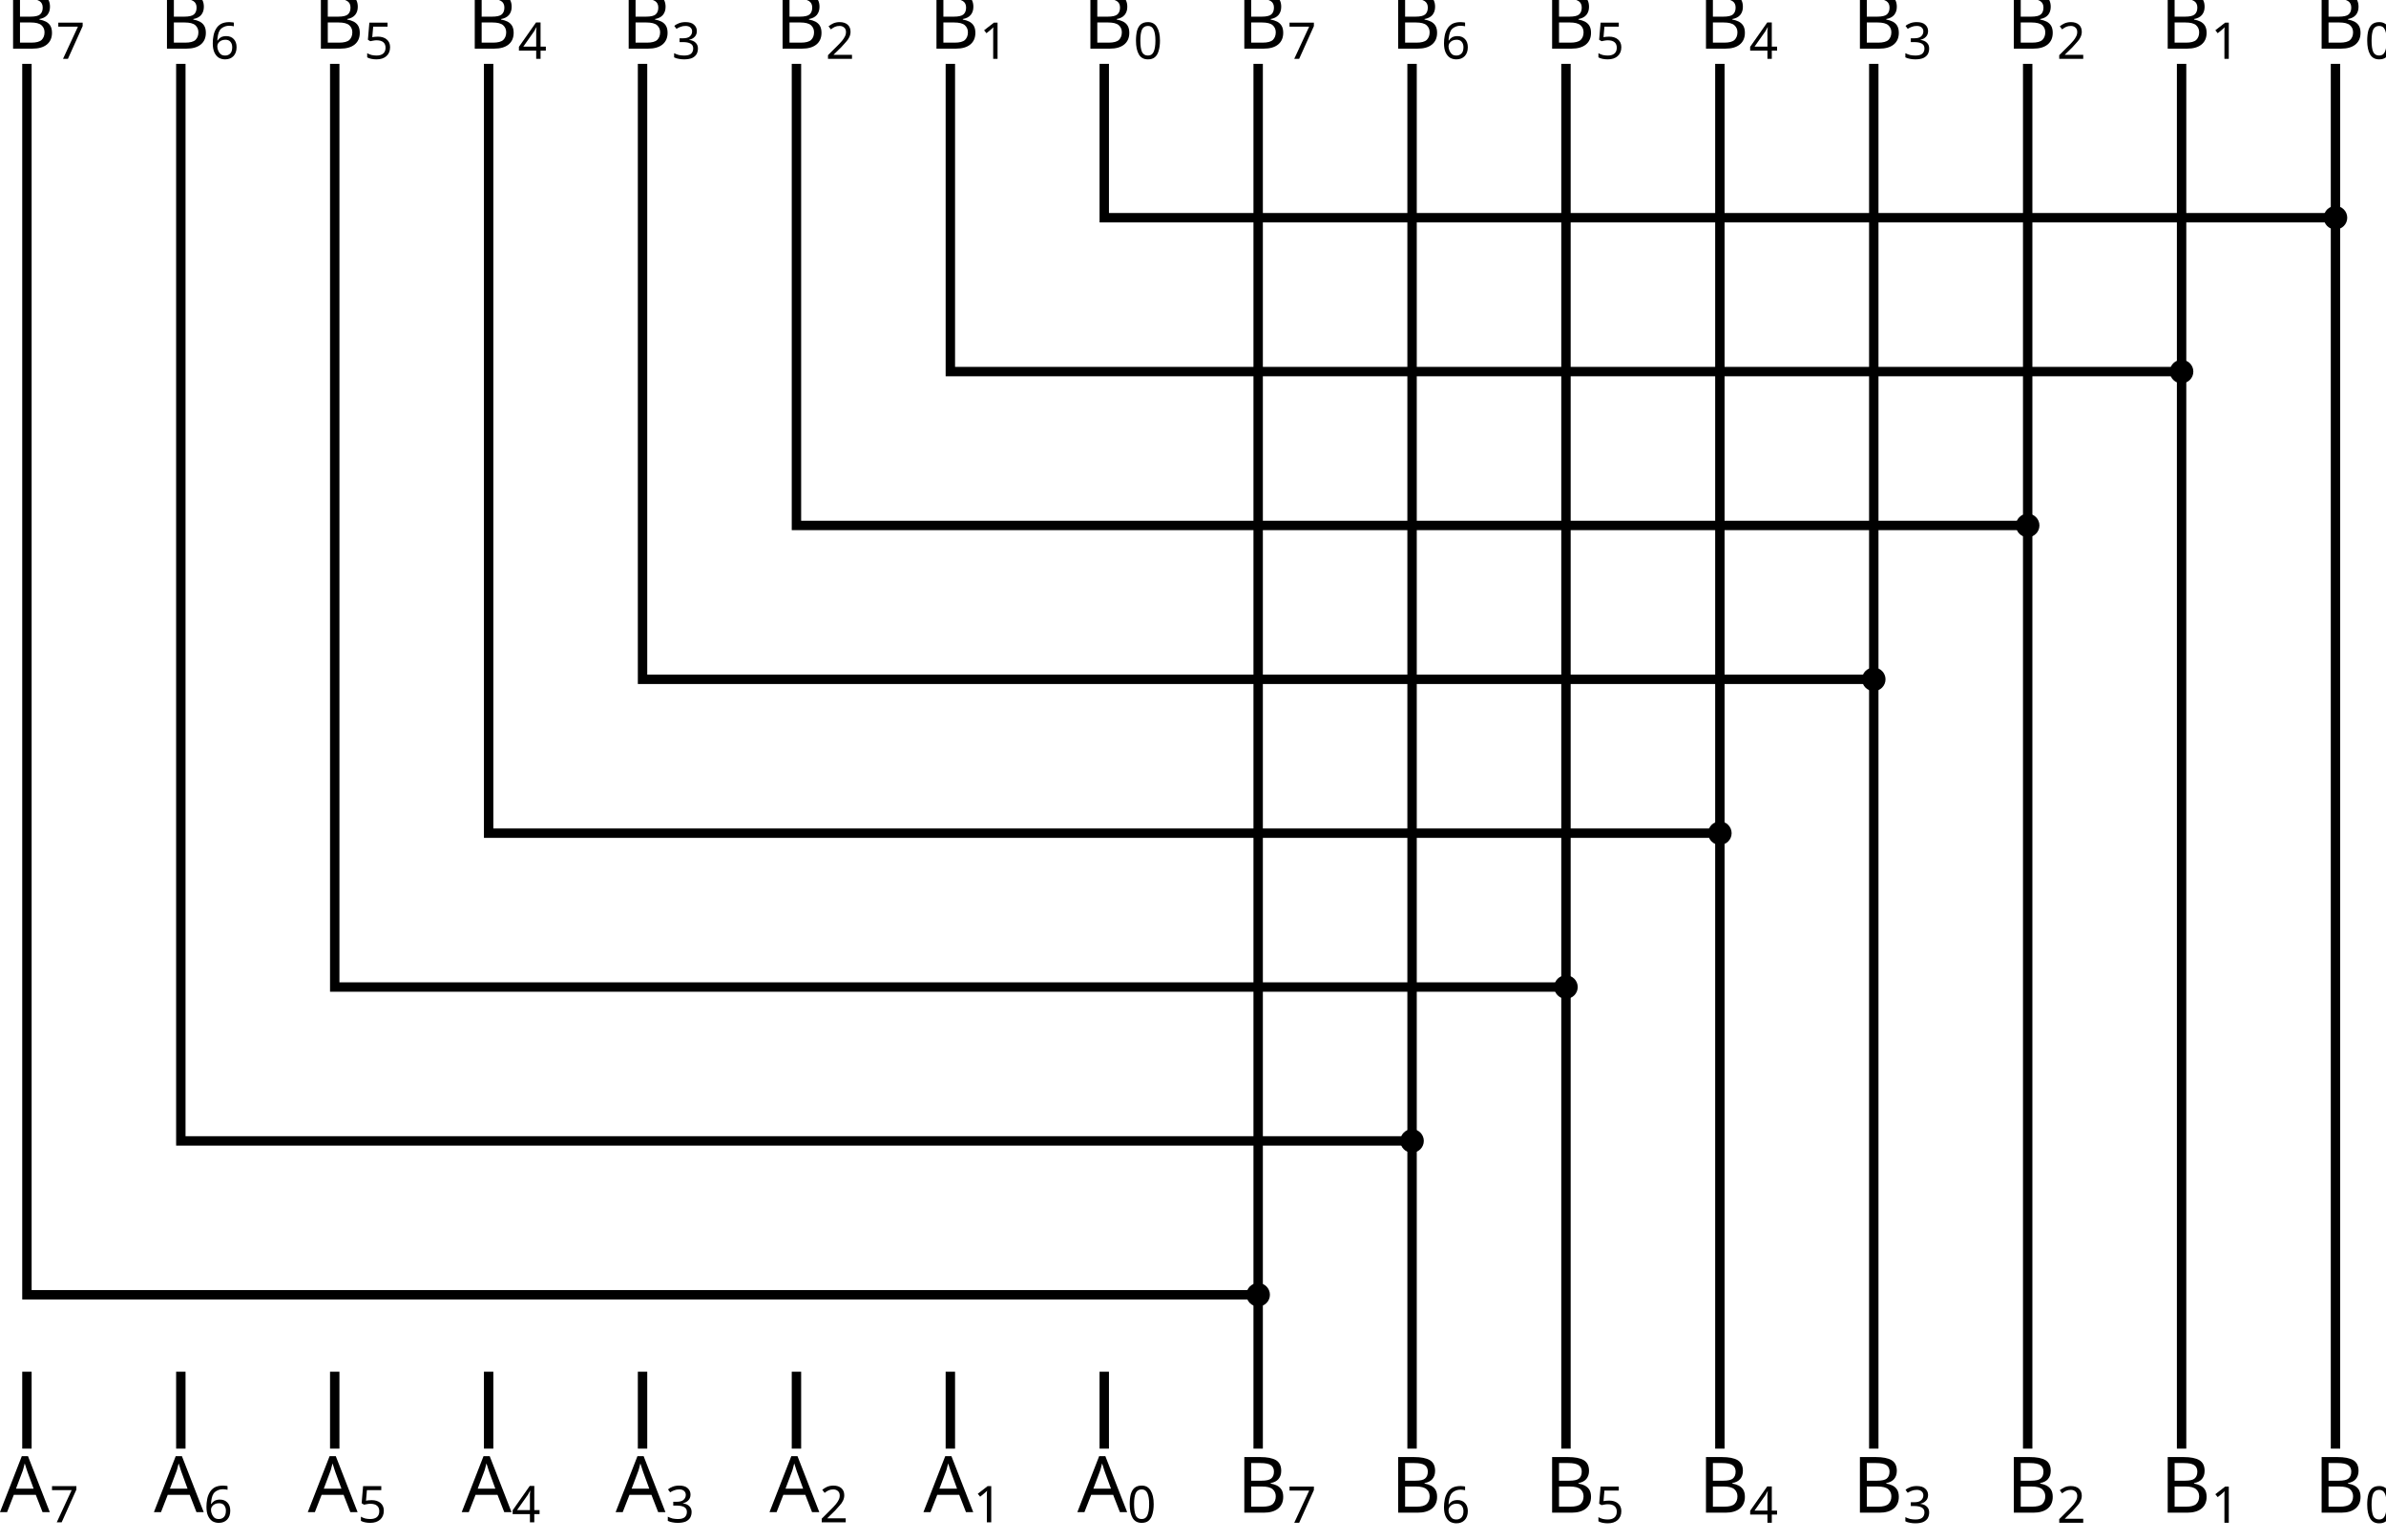
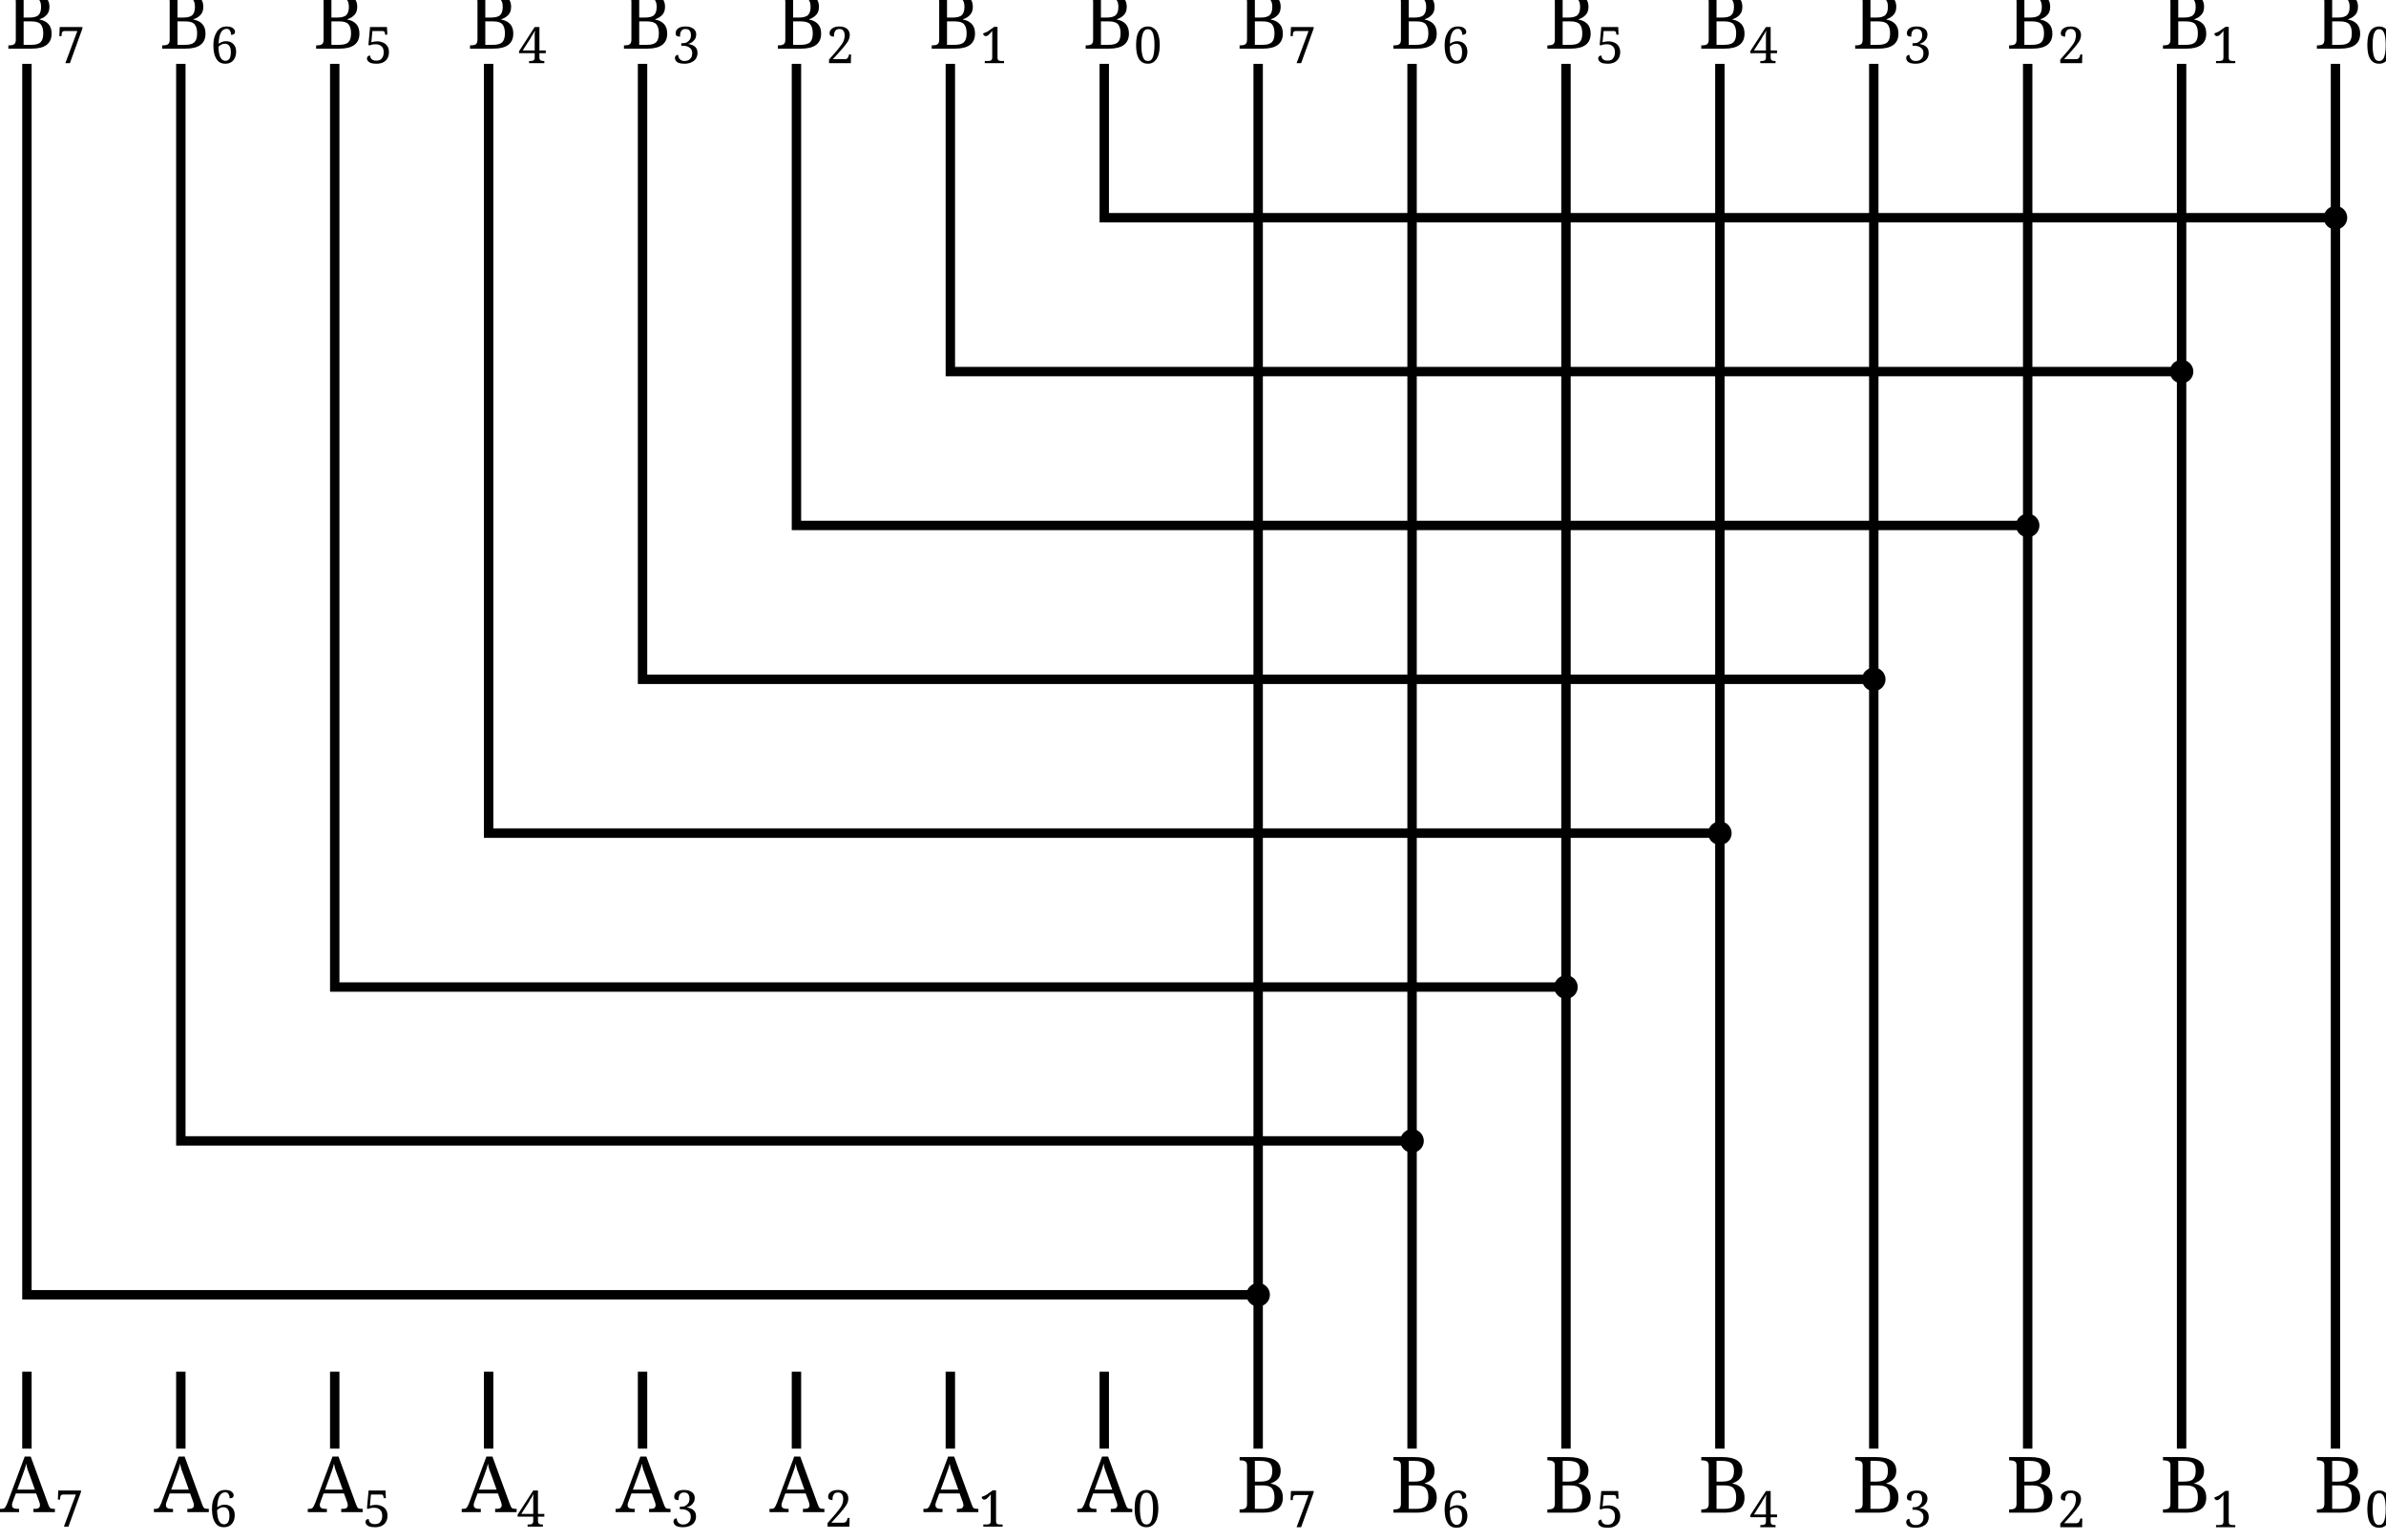
<svg xmlns="http://www.w3.org/2000/svg" width="775.155" height="500.275" viewBox="0 0 205.09 132.363" version="1.1" id="svg5" style="background-color: white">
  <defs id="defs2" />
  <g id="layer1" transform="translate(-10.91513,-159.8725)">
    <path style="fill:none;stroke:#000000;stroke-width:0.808;stroke-linecap:butt;stroke-linejoin:miter;stroke-miterlimit:4;stroke-dasharray:none;stroke-opacity:1" d="M 211.664,284.423 V 165.363" id="path8932-0" />
    <path style="fill:none;stroke:#000000;stroke-width:0.808;stroke-linecap:butt;stroke-linejoin:miter;stroke-miterlimit:4;stroke-dasharray:none;stroke-opacity:1" d="M 198.435,284.423 V 165.363" id="path8932-0-2" />
    <path style="fill:none;stroke:#000000;stroke-width:0.808;stroke-linecap:butt;stroke-linejoin:miter;stroke-miterlimit:4;stroke-dasharray:none;stroke-opacity:1" d="M 185.206,284.423 V 165.363" id="path8932-0-28" />
    <path style="fill:none;stroke:#000000;stroke-width:0.808;stroke-linecap:butt;stroke-linejoin:miter;stroke-miterlimit:4;stroke-dasharray:none;stroke-opacity:1" d="M 171.977,284.423 V 165.363" id="path8932-0-2-4" />
    <path style="fill:none;stroke:#000000;stroke-width:0.808;stroke-linecap:butt;stroke-linejoin:miter;stroke-miterlimit:4;stroke-dasharray:none;stroke-opacity:1" d="M 158.748,284.423 V 165.363" id="path8932-0-4" />
    <path style="fill:none;stroke:#000000;stroke-width:0.808;stroke-linecap:butt;stroke-linejoin:miter;stroke-miterlimit:4;stroke-dasharray:none;stroke-opacity:1" d="M 145.519,284.423 V 165.363" id="path8932-0-2-5" />
    <path style="fill:none;stroke:#000000;stroke-width:0.808;stroke-linecap:butt;stroke-linejoin:miter;stroke-miterlimit:4;stroke-dasharray:none;stroke-opacity:1" d="M 132.29,284.423 V 165.363" id="path8932-0-28-9" />
    <path style="fill:none;stroke:#000000;stroke-width:0.808;stroke-linecap:butt;stroke-linejoin:miter;stroke-miterlimit:4;stroke-dasharray:none;stroke-opacity:1" d="M 119.061,284.423 V 165.363" id="path8932-0-2-4-9" />
    <circle style="display:inline;overflow:visible;visibility:visible;fill:#000000;fill-opacity:1;stroke:none;stroke-width:1.01;stroke-linejoin:miter;stroke-miterlimit:4;stroke-dasharray:none;stroke-opacity:1;marker:none;enable-background:accumulate" id="path8986" transform="matrix(0,-1,-1,0,0,0)" cx="-178.592" cy="-211.664" r="1.01" />
    <circle style="display:inline;overflow:visible;visibility:visible;fill:#000000;fill-opacity:1;stroke:none;stroke-width:1.01;stroke-linejoin:miter;stroke-miterlimit:4;stroke-dasharray:none;stroke-opacity:1;marker:none;enable-background:accumulate" id="path8986-0" transform="matrix(0,-1,-1,0,0,0)" cx="-191.821" cy="-198.435" r="1.01" />
    <circle style="display:inline;overflow:visible;visibility:visible;fill:#000000;fill-opacity:1;stroke:none;stroke-width:1.01;stroke-linejoin:miter;stroke-miterlimit:4;stroke-dasharray:none;stroke-opacity:1;marker:none;enable-background:accumulate" id="path8986-2" transform="matrix(0,-1,-1,0,0,0)" cx="-205.049" cy="-185.206" r="1.01" />
    <circle style="display:inline;overflow:visible;visibility:visible;fill:#000000;fill-opacity:1;stroke:none;stroke-width:1.01;stroke-linejoin:miter;stroke-miterlimit:4;stroke-dasharray:none;stroke-opacity:1;marker:none;enable-background:accumulate" id="path8986-3" transform="matrix(0,-1,-1,0,0,0)" cx="-218.279" cy="-171.977" r="1.01" />
    <circle style="display:inline;overflow:visible;visibility:visible;fill:#000000;fill-opacity:1;stroke:none;stroke-width:1.01;stroke-linejoin:miter;stroke-miterlimit:4;stroke-dasharray:none;stroke-opacity:1;marker:none;enable-background:accumulate" id="path8986-6" transform="matrix(0,-1,-1,0,0,0)" cx="-231.508" cy="-158.748" r="1.01" />
    <circle style="display:inline;overflow:visible;visibility:visible;fill:#000000;fill-opacity:1;stroke:none;stroke-width:1.01;stroke-linejoin:miter;stroke-miterlimit:4;stroke-dasharray:none;stroke-opacity:1;marker:none;enable-background:accumulate" id="path8986-8" transform="matrix(0,-1,-1,0,0,0)" cx="-244.737" cy="-145.519" r="1.01" />
    <circle style="display:inline;overflow:visible;visibility:visible;fill:#000000;fill-opacity:1;stroke:none;stroke-width:1.01;stroke-linejoin:miter;stroke-miterlimit:4;stroke-dasharray:none;stroke-opacity:1;marker:none;enable-background:accumulate" id="path8986-89" transform="matrix(0,-1,-1,0,0,0)" cx="-257.966" cy="-132.29" r="1.01" />
    <circle style="display:inline;overflow:visible;visibility:visible;fill:#000000;fill-opacity:1;stroke:none;stroke-width:1.01;stroke-linejoin:miter;stroke-miterlimit:4;stroke-dasharray:none;stroke-opacity:1;marker:none;enable-background:accumulate" id="path8986-32" transform="matrix(0,-1,-1,0,0,0)" cx="-271.194" cy="-119.061" r="1.01" />
    <path style="fill:none;stroke:#000000;stroke-width:0.808;stroke-linecap:butt;stroke-linejoin:miter;stroke-miterlimit:4;stroke-dasharray:none;stroke-opacity:1" d="m 105.832,284.423 v -6.614 0" id="path15343" />
    <path style="fill:none;stroke:#000000;stroke-width:0.808;stroke-linecap:butt;stroke-linejoin:miter;stroke-miterlimit:4;stroke-dasharray:none;stroke-opacity:1" d="m 92.603,284.423 v -6.614 0" id="path15343-7" />
    <path style="fill:none;stroke:#000000;stroke-width:0.808;stroke-linecap:butt;stroke-linejoin:miter;stroke-miterlimit:4;stroke-dasharray:none;stroke-opacity:1" d="m 79.374,284.423 v -6.614 0" id="path15343-0" />
    <path style="fill:none;stroke:#000000;stroke-width:0.808;stroke-linecap:butt;stroke-linejoin:miter;stroke-miterlimit:4;stroke-dasharray:none;stroke-opacity:1" d="m 66.145,284.423 v -6.614 0" id="path15343-7-4" />
    <path style="fill:none;stroke:#000000;stroke-width:0.808;stroke-linecap:butt;stroke-linejoin:miter;stroke-miterlimit:4;stroke-dasharray:none;stroke-opacity:1" d="m 52.916,284.423 v -6.614 0" id="path15343-6" />
    <path style="fill:none;stroke:#000000;stroke-width:0.808;stroke-linecap:butt;stroke-linejoin:miter;stroke-miterlimit:4;stroke-dasharray:none;stroke-opacity:1" d="m 39.687,284.423 v -6.614 0" id="path15343-7-1" />
    <path style="fill:none;stroke:#000000;stroke-width:0.808;stroke-linecap:butt;stroke-linejoin:miter;stroke-miterlimit:4;stroke-dasharray:none;stroke-opacity:1" d="m 26.458,284.423 v -6.614 0" id="path15343-0-1" />
    <path style="fill:none;stroke:#000000;stroke-width:0.808;stroke-linecap:butt;stroke-linejoin:miter;stroke-miterlimit:4;stroke-dasharray:none;stroke-opacity:1" d="m 13.229,284.423 v -6.614 0" id="path15343-7-4-6" />
    <path style="fill:none;stroke:#000000;stroke-width:0.808;stroke-linecap:butt;stroke-linejoin:miter;stroke-miterlimit:4;stroke-dasharray:none;stroke-opacity:1" d="M 119.061,271.195 H 13.229 v -105.832" id="path15734" />
    <path style="fill:none;stroke:#000000;stroke-width:0.808;stroke-linecap:butt;stroke-linejoin:miter;stroke-miterlimit:4;stroke-dasharray:none;stroke-opacity:1" d="M 132.29,257.966 H 26.458 v -92.603" id="path15734-3" />
    <path style="fill:none;stroke:#000000;stroke-width:0.808;stroke-linecap:butt;stroke-linejoin:miter;stroke-miterlimit:4;stroke-dasharray:none;stroke-opacity:1" d="M 145.519,244.737 H 39.687 v -79.374" id="path15734-0" />
    <path style="fill:none;stroke:#000000;stroke-width:0.808;stroke-linecap:butt;stroke-linejoin:miter;stroke-miterlimit:4;stroke-dasharray:none;stroke-opacity:1" d="M 158.748,231.507 H 52.916 v -66.145" id="path15734-8" />
    <path style="fill:none;stroke:#000000;stroke-width:0.808;stroke-linecap:butt;stroke-linejoin:miter;stroke-miterlimit:4;stroke-dasharray:none;stroke-opacity:1" d="M 171.977,218.279 H 66.145 v -52.916" id="path15734-8-1" />
    <path style="fill:none;stroke:#000000;stroke-width:0.808;stroke-linecap:butt;stroke-linejoin:miter;stroke-miterlimit:4;stroke-dasharray:none;stroke-opacity:1" d="M 185.206,205.049 H 79.374 v -39.687" id="path15734-8-5" />
    <path style="fill:none;stroke:#000000;stroke-width:0.808;stroke-linecap:butt;stroke-linejoin:miter;stroke-miterlimit:4;stroke-dasharray:none;stroke-opacity:1" d="M 198.435,191.821 H 92.603 v -26.458" id="path15734-8-57" />
    <path style="fill:none;stroke:#000000;stroke-width:0.808;stroke-linecap:butt;stroke-linejoin:miter;stroke-miterlimit:4;stroke-dasharray:none;stroke-opacity:1" d="M 211.664,178.591 H 105.832 v -13.229" id="path15734-8-3" />
-     <text xml:space="preserve" style="font-size:6.703px;line-height:1.25;font-family:Bentham;-inkscape-font-specification:Bentham;letter-spacing:0px;word-spacing:0px;stroke-width:0.265" x="10.915" y="289.883" id="text20607">
-       <tspan id="tspan20605" style="stroke-width:0.265" x="10.915" y="289.883">A<tspan style="font-size:65%;baseline-shift:sub" id="tspan25055">7</tspan>
+     <text xml:space="preserve" style="font-family: 'Bentham', serif; fill: black; font-size: 6.703px;" x="10.915" y="289.883" id="text20607">
+       <tspan id="tspan20605" style="stroke-width:0.265" x="10.915" y="289.883">A<tspan style="font-size:65%" dy="1.25px">7</tspan>
      </tspan>
    </text>
-     <text xml:space="preserve" style="font-size:6.703px;line-height:1.25;font-family:Bentham;-inkscape-font-specification:Bentham;letter-spacing:0px;word-spacing:0px;stroke-width:0.265" x="24.144" y="289.883" id="text20607-5">
-       <tspan id="tspan20605-0" style="stroke-width:0.265" x="24.144" y="289.883">A<tspan style="font-size:65%;baseline-shift:sub" id="tspan46483">6</tspan>
+     <text xml:space="preserve" style="font-family: 'Bentham', serif; fill: black; font-size: 6.703px;" x="24.144" y="289.883" id="text20607-5">
+       <tspan id="tspan20605-0" style="stroke-width:0.265" x="24.144" y="289.883">A<tspan style="font-size:65%" dy="1.25px">6</tspan>
      </tspan>
    </text>
-     <text xml:space="preserve" style="font-size:6.703px;line-height:1.25;font-family:Bentham;-inkscape-font-specification:Bentham;letter-spacing:0px;word-spacing:0px;stroke-width:0.265" x="37.373" y="289.883" id="text20607-5-0">
-       <tspan id="tspan20605-0-9" style="stroke-width:0.265" x="37.373" y="289.883">A<tspan style="font-size:65%;baseline-shift:sub" id="tspan48775">5</tspan>
+     <text xml:space="preserve" style="font-family: 'Bentham', serif; fill: black; font-size: 6.703px;" x="37.373" y="289.883" id="text20607-5-0">
+       <tspan id="tspan20605-0-9" style="stroke-width:0.265" x="37.373" y="289.883">A<tspan style="font-size:65%" dy="1.25px">5</tspan>
      </tspan>
    </text>
-     <text xml:space="preserve" style="font-size:6.703px;line-height:1.25;font-family:Bentham;-inkscape-font-specification:Bentham;letter-spacing:0px;word-spacing:0px;stroke-width:0.265" x="50.602" y="289.883" id="text20607-5-0-6">
-       <tspan id="tspan20605-0-9-6" style="stroke-width:0.265" x="50.602" y="289.883">A<tspan style="font-size:65%;baseline-shift:sub" id="tspan53241">4</tspan>
+     <text xml:space="preserve" style="font-family: 'Bentham', serif; fill: black; font-size: 6.703px;" x="50.602" y="289.883" id="text20607-5-0-6">
+       <tspan id="tspan20605-0-9-6" style="stroke-width:0.265" x="50.602" y="289.883">A<tspan style="font-size:65%" dy="1.25px">4</tspan>
      </tspan>
    </text>
-     <text xml:space="preserve" style="font-size:6.703px;line-height:1.25;font-family:Bentham;-inkscape-font-specification:Bentham;letter-spacing:0px;word-spacing:0px;stroke-width:0.265" x="63.831" y="289.883" id="text20607-9">
-       <tspan id="tspan20605-4" style="stroke-width:0.265" x="63.831" y="289.883">A<tspan style="font-size:65%;baseline-shift:sub" id="tspan55499">3</tspan>
+     <text xml:space="preserve" style="font-family: 'Bentham', serif; fill: black; font-size: 6.703px;" x="63.831" y="289.883" id="text20607-9">
+       <tspan id="tspan20605-4" style="stroke-width:0.265" x="63.831" y="289.883">A<tspan style="font-size:65%" dy="1.25px">3</tspan>
      </tspan>
    </text>
-     <text xml:space="preserve" style="font-size:6.703px;line-height:1.25;font-family:Bentham;-inkscape-font-specification:Bentham;letter-spacing:0px;word-spacing:0px;stroke-width:0.265" x="77.06" y="289.883" id="text20607-5-6">
-       <tspan id="tspan20605-0-8" style="stroke-width:0.265" x="77.06" y="289.883">A<tspan style="font-size:65%;baseline-shift:sub" id="tspan58873">2</tspan>
+     <text xml:space="preserve" style="font-family: 'Bentham', serif; fill: black; font-size: 6.703px;" x="77.06" y="289.883" id="text20607-5-6">
+       <tspan id="tspan20605-0-8" style="stroke-width:0.265" x="77.06" y="289.883">A<tspan style="font-size:65%" dy="1.25px">2</tspan>
      </tspan>
    </text>
-     <text xml:space="preserve" style="font-size:6.703px;line-height:1.25;font-family:Bentham;-inkscape-font-specification:Bentham;letter-spacing:0px;word-spacing:0px;stroke-width:0.265" x="90.289" y="289.883" id="text20607-5-0-0">
-       <tspan id="tspan20605-0-9-1" style="stroke-width:0.265" x="90.289" y="289.883">A<tspan style="font-size:65%;baseline-shift:sub" id="tspan61651">1</tspan>
+     <text xml:space="preserve" style="font-family: 'Bentham', serif; fill: black; font-size: 6.703px;" x="90.289" y="289.883" id="text20607-5-0-0">
+       <tspan id="tspan20605-0-9-1" style="stroke-width:0.265" x="90.289" y="289.883">A<tspan style="font-size:65%" dy="1.25px">1</tspan>
      </tspan>
    </text>
-     <text xml:space="preserve" style="font-size:6.703px;line-height:1.25;font-family:Bentham;-inkscape-font-specification:Bentham;letter-spacing:0px;word-spacing:0px;stroke-width:0.265" x="103.518" y="289.883" id="text20607-5-0-6-4">
-       <tspan id="tspan20605-0-9-6-4" style="stroke-width:0.265" x="103.518" y="289.883">A<tspan style="font-size:65%;baseline-shift:sub" id="tspan64273">0</tspan>
+     <text xml:space="preserve" style="font-family: 'Bentham', serif; fill: black; font-size: 6.703px;" x="103.518" y="289.883" id="text20607-5-0-6-4">
+       <tspan id="tspan20605-0-9-6-4" style="stroke-width:0.265" x="103.518" y="289.883">A<tspan style="font-size:65%" dy="1.25px">0</tspan>
      </tspan>
    </text>
-     <text xml:space="preserve" style="font-size:6.703px;line-height:1.25;font-family:Bentham;-inkscape-font-specification:Bentham;letter-spacing:0px;word-spacing:0px;stroke-width:0.265" x="117.213" y="289.929" id="text20607-1-2-5">
-       <tspan id="tspan20605-44-9-2" style="stroke-width:0.265" x="117.213" y="289.929">B<tspan style="font-size:65%;baseline-shift:sub" id="tspan73871">7</tspan>
+     <text xml:space="preserve" style="font-family: 'Bentham', serif; fill: black; font-size: 6.703px;" x="117.213" y="289.929" id="text20607-1-2-5">
+       <tspan id="tspan20605-44-9-2" style="stroke-width:0.265" x="117.213" y="289.929">B<tspan style="font-size:65%" dy="1.25px">7</tspan>
      </tspan>
    </text>
-     <text xml:space="preserve" style="font-size:6.703px;line-height:1.25;font-family:Bentham;-inkscape-font-specification:Bentham;letter-spacing:0px;word-spacing:0px;stroke-width:0.265" x="130.442" y="289.929" id="text20607-5-1-2-0">
-       <tspan id="tspan20605-0-3-8-5" style="stroke-width:0.265" x="130.442" y="289.929">B<tspan style="font-size:65%;baseline-shift:sub" id="tspan75981">6</tspan>
+     <text xml:space="preserve" style="font-family: 'Bentham', serif; fill: black; font-size: 6.703px;" x="130.442" y="289.929" id="text20607-5-1-2-0">
+       <tspan id="tspan20605-0-3-8-5" style="stroke-width:0.265" x="130.442" y="289.929">B<tspan style="font-size:65%" dy="1.25px">6</tspan>
      </tspan>
    </text>
-     <text xml:space="preserve" style="font-size:6.703px;line-height:1.25;font-family:Bentham;-inkscape-font-specification:Bentham;letter-spacing:0px;word-spacing:0px;stroke-width:0.265" x="143.671" y="289.929" id="text20607-5-0-4-0-7">
-       <tspan id="tspan20605-0-9-63-8-8" style="stroke-width:0.265" x="143.671" y="289.929">B<tspan style="font-size:65%;baseline-shift:sub" id="tspan77563">5</tspan>
+     <text xml:space="preserve" style="font-family: 'Bentham', serif; fill: black; font-size: 6.703px;" x="143.671" y="289.929" id="text20607-5-0-4-0-7">
+       <tspan id="tspan20605-0-9-63-8-8" style="stroke-width:0.265" x="143.671" y="289.929">B<tspan style="font-size:65%" dy="1.25px">5</tspan>
      </tspan>
    </text>
-     <text xml:space="preserve" style="font-size:6.703px;line-height:1.25;font-family:Bentham;-inkscape-font-specification:Bentham;letter-spacing:0px;word-spacing:0px;stroke-width:0.265" x="156.9" y="289.929" id="text20607-5-0-6-3-3-9">
-       <tspan id="tspan20605-0-9-6-1-9-1" style="stroke-width:0.265" x="156.9" y="289.929">B<tspan style="font-size:65%;baseline-shift:sub" id="tspan79079">4</tspan>
+     <text xml:space="preserve" style="font-family: 'Bentham', serif; fill: black; font-size: 6.703px;" x="156.9" y="289.929" id="text20607-5-0-6-3-3-9">
+       <tspan id="tspan20605-0-9-6-1-9-1" style="stroke-width:0.265" x="156.9" y="289.929">B<tspan style="font-size:65%" dy="1.25px">4</tspan>
      </tspan>
    </text>
-     <text xml:space="preserve" style="font-size:6.703px;line-height:1.25;font-family:Bentham;-inkscape-font-specification:Bentham;letter-spacing:0px;word-spacing:0px;stroke-width:0.265" x="170.129" y="289.929" id="text20607-9-3-3-5">
-       <tspan id="tspan20605-4-8-7-7" style="stroke-width:0.265" x="170.129" y="289.929">B<tspan style="font-size:65%;baseline-shift:sub" id="tspan80807">3</tspan>
+     <text xml:space="preserve" style="font-family: 'Bentham', serif; fill: black; font-size: 6.703px;" x="170.129" y="289.929" id="text20607-9-3-3-5">
+       <tspan id="tspan20605-4-8-7-7" style="stroke-width:0.265" x="170.129" y="289.929">B<tspan style="font-size:65%" dy="1.25px">3</tspan>
      </tspan>
    </text>
-     <text xml:space="preserve" style="font-size:6.703px;line-height:1.25;font-family:Bentham;-inkscape-font-specification:Bentham;letter-spacing:0px;word-spacing:0px;stroke-width:0.265" x="183.358" y="289.929" id="text20607-5-6-8-3-6">
-       <tspan id="tspan20605-0-8-4-2-8" style="stroke-width:0.265" x="183.358" y="289.929">B<tspan style="font-size:65%;baseline-shift:sub" id="tspan82729">2</tspan>
+     <text xml:space="preserve" style="font-family: 'Bentham', serif; fill: black; font-size: 6.703px;" x="183.358" y="289.929" id="text20607-5-6-8-3-6">
+       <tspan id="tspan20605-0-8-4-2-8" style="stroke-width:0.265" x="183.358" y="289.929">B<tspan style="font-size:65%" dy="1.25px">2</tspan>
      </tspan>
    </text>
-     <text xml:space="preserve" style="font-size:6.703px;line-height:1.25;font-family:Bentham;-inkscape-font-specification:Bentham;letter-spacing:0px;word-spacing:0px;stroke-width:0.265" x="196.587" y="289.929" id="text20607-5-0-0-9-1-3">
-       <tspan id="tspan20605-0-9-1-4-1-2" style="stroke-width:0.265" x="196.587" y="289.929">B<tspan style="font-size:65%;baseline-shift:sub" id="tspan84563">1</tspan>
+     <text xml:space="preserve" style="font-family: 'Bentham', serif; fill: black; font-size: 6.703px;" x="196.587" y="289.929" id="text20607-5-0-0-9-1-3">
+       <tspan id="tspan20605-0-9-1-4-1-2" style="stroke-width:0.265" x="196.587" y="289.929">B<tspan style="font-size:65%" dy="1.25px">1</tspan>
      </tspan>
    </text>
-     <text xml:space="preserve" style="font-size:6.703px;line-height:1.25;font-family:Bentham;-inkscape-font-specification:Bentham;letter-spacing:0px;word-spacing:0px;stroke-width:0.265" x="209.816" y="289.929" id="text20607-5-0-6-4-9-3-9">
-       <tspan id="tspan20605-0-9-6-4-1-5-7" style="stroke-width:0.265" x="209.816" y="289.929">B<tspan style="font-size:65%;baseline-shift:sub" id="tspan86631">0</tspan>
+     <text xml:space="preserve" style="font-family: 'Bentham', serif; fill: black; font-size: 6.703px;" x="209.816" y="289.929" id="text20607-5-0-6-4-9-3-9">
+       <tspan id="tspan20605-0-9-6-4-1-5-7" style="stroke-width:0.265" x="209.816" y="289.929">B<tspan style="font-size:65%" dy="1.25px">0</tspan>
      </tspan>
    </text>
-     <text xml:space="preserve" style="font-size:6.703px;line-height:1.25;font-family:Bentham;-inkscape-font-specification:Bentham;letter-spacing:0px;word-spacing:0px;stroke-width:0.265" x="11.381" y="164.055" id="text20607-1-2-5-9">
-       <tspan id="tspan20605-44-9-2-7" style="stroke-width:0.265" x="11.381" y="164.055">B<tspan style="font-size:65%;baseline-shift:sub" id="tspan73871-5">7</tspan>
+     <text xml:space="preserve" style="font-family: 'Bentham', serif; fill: black; font-size: 6.703px;" x="11.381" y="164.055" id="text20607-1-2-5-9">
+       <tspan id="tspan20605-44-9-2-7" style="stroke-width:0.265" x="11.381" y="164.055">B<tspan style="font-size:65%" dy="1.25px">7</tspan>
      </tspan>
    </text>
-     <text xml:space="preserve" style="font-size:6.703px;line-height:1.25;font-family:Bentham;-inkscape-font-specification:Bentham;letter-spacing:0px;word-spacing:0px;stroke-width:0.265" x="24.61" y="164.055" id="text20607-5-1-2-0-2">
-       <tspan id="tspan20605-0-3-8-5-8" style="stroke-width:0.265" x="24.61" y="164.055">B<tspan style="font-size:65%;baseline-shift:sub" id="tspan75981-9">6</tspan>
+     <text xml:space="preserve" style="font-family: 'Bentham', serif; fill: black; font-size: 6.703px;" x="24.61" y="164.055" id="text20607-5-1-2-0-2">
+       <tspan id="tspan20605-0-3-8-5-8" style="stroke-width:0.265" x="24.61" y="164.055">B<tspan style="font-size:65%" dy="1.25px">6</tspan>
      </tspan>
    </text>
-     <text xml:space="preserve" style="font-size:6.703px;line-height:1.25;font-family:Bentham;-inkscape-font-specification:Bentham;letter-spacing:0px;word-spacing:0px;stroke-width:0.265" x="37.839" y="164.055" id="text20607-5-0-4-0-7-8">
-       <tspan id="tspan20605-0-9-63-8-8-3" style="stroke-width:0.265" x="37.839" y="164.055">B<tspan style="font-size:65%;baseline-shift:sub" id="tspan77563-8">5</tspan>
+     <text xml:space="preserve" style="font-family: 'Bentham', serif; fill: black; font-size: 6.703px;" x="37.839" y="164.055" id="text20607-5-0-4-0-7-8">
+       <tspan id="tspan20605-0-9-63-8-8-3" style="stroke-width:0.265" x="37.839" y="164.055">B<tspan style="font-size:65%" dy="1.25px">5</tspan>
      </tspan>
    </text>
-     <text xml:space="preserve" style="font-size:6.703px;line-height:1.25;font-family:Bentham;-inkscape-font-specification:Bentham;letter-spacing:0px;word-spacing:0px;stroke-width:0.265" x="51.068" y="164.055" id="text20607-5-0-6-3-3-9-3">
-       <tspan id="tspan20605-0-9-6-1-9-1-7" style="stroke-width:0.265" x="51.068" y="164.055">B<tspan style="font-size:65%;baseline-shift:sub" id="tspan79079-4">4</tspan>
+     <text xml:space="preserve" style="font-family: 'Bentham', serif; fill: black; font-size: 6.703px;" x="51.068" y="164.055" id="text20607-5-0-6-3-3-9-3">
+       <tspan id="tspan20605-0-9-6-1-9-1-7" style="stroke-width:0.265" x="51.068" y="164.055">B<tspan style="font-size:65%" dy="1.25px">4</tspan>
      </tspan>
    </text>
-     <text xml:space="preserve" style="font-size:6.703px;line-height:1.25;font-family:Bentham;-inkscape-font-specification:Bentham;letter-spacing:0px;word-spacing:0px;stroke-width:0.265" x="64.297" y="164.055" id="text20607-9-3-3-5-6">
-       <tspan id="tspan20605-4-8-7-7-4" style="stroke-width:0.265" x="64.297" y="164.055">B<tspan style="font-size:65%;baseline-shift:sub" id="tspan80807-7">3</tspan>
+     <text xml:space="preserve" style="font-family: 'Bentham', serif; fill: black; font-size: 6.703px;" x="64.297" y="164.055" id="text20607-9-3-3-5-6">
+       <tspan id="tspan20605-4-8-7-7-4" style="stroke-width:0.265" x="64.297" y="164.055">B<tspan style="font-size:65%" dy="1.25px">3</tspan>
      </tspan>
    </text>
-     <text xml:space="preserve" style="font-size:6.703px;line-height:1.25;font-family:Bentham;-inkscape-font-specification:Bentham;letter-spacing:0px;word-spacing:0px;stroke-width:0.265" x="77.526" y="164.055" id="text20607-5-6-8-3-6-5">
-       <tspan id="tspan20605-0-8-4-2-8-2" style="stroke-width:0.265" x="77.526" y="164.055">B<tspan style="font-size:65%;baseline-shift:sub" id="tspan82729-3">2</tspan>
+     <text xml:space="preserve" style="font-family: 'Bentham', serif; fill: black; font-size: 6.703px;" x="77.526" y="164.055" id="text20607-5-6-8-3-6-5">
+       <tspan id="tspan20605-0-8-4-2-8-2" style="stroke-width:0.265" x="77.526" y="164.055">B<tspan style="font-size:65%" dy="1.25px">2</tspan>
      </tspan>
    </text>
-     <text xml:space="preserve" style="font-size:6.703px;line-height:1.25;font-family:Bentham;-inkscape-font-specification:Bentham;letter-spacing:0px;word-spacing:0px;stroke-width:0.265" x="90.755" y="164.055" id="text20607-5-0-0-9-1-3-9">
-       <tspan id="tspan20605-0-9-1-4-1-2-7" style="stroke-width:0.265" x="90.755" y="164.055">B<tspan style="font-size:65%;baseline-shift:sub" id="tspan84563-2">1</tspan>
+     <text xml:space="preserve" style="font-family: 'Bentham', serif; fill: black; font-size: 6.703px;" x="90.755" y="164.055" id="text20607-5-0-0-9-1-3-9">
+       <tspan id="tspan20605-0-9-1-4-1-2-7" style="stroke-width:0.265" x="90.755" y="164.055">B<tspan style="font-size:65%" dy="1.25px">1</tspan>
      </tspan>
    </text>
-     <text xml:space="preserve" style="font-size:6.703px;line-height:1.25;font-family:Bentham;-inkscape-font-specification:Bentham;letter-spacing:0px;word-spacing:0px;stroke-width:0.265" x="103.984" y="164.055" id="text20607-5-0-6-4-9-3-9-5">
-       <tspan id="tspan20605-0-9-6-4-1-5-7-4" style="stroke-width:0.265" x="103.984" y="164.055">B<tspan style="font-size:65%;baseline-shift:sub" id="tspan86631-1">0</tspan>
+     <text xml:space="preserve" style="font-family: 'Bentham', serif; fill: black; font-size: 6.703px;" x="103.984" y="164.055" id="text20607-5-0-6-4-9-3-9-5">
+       <tspan id="tspan20605-0-9-6-4-1-5-7-4" style="stroke-width:0.265" x="103.984" y="164.055">B<tspan style="font-size:65%" dy="1.25px">0</tspan>
      </tspan>
    </text>
-     <text xml:space="preserve" style="font-size:6.703px;line-height:1.25;font-family:Bentham;-inkscape-font-specification:Bentham;letter-spacing:0px;word-spacing:0px;stroke-width:0.265" x="117.213" y="164.055" id="text20607-1-2-5-8">
-       <tspan id="tspan20605-44-9-2-76" style="stroke-width:0.265" x="117.213" y="164.055">B<tspan style="font-size:65%;baseline-shift:sub" id="tspan73871-0">7</tspan>
+     <text xml:space="preserve" style="font-family: 'Bentham', serif; fill: black; font-size: 6.703px;" x="117.213" y="164.055" id="text20607-1-2-5-8">
+       <tspan id="tspan20605-44-9-2-76" style="stroke-width:0.265" x="117.213" y="164.055">B<tspan style="font-size:65%" dy="1.25px">7</tspan>
      </tspan>
    </text>
-     <text xml:space="preserve" style="font-size:6.703px;line-height:1.25;font-family:Bentham;-inkscape-font-specification:Bentham;letter-spacing:0px;word-spacing:0px;stroke-width:0.265" x="130.442" y="164.055" id="text20607-5-1-2-0-8">
-       <tspan id="tspan20605-0-3-8-5-0" style="stroke-width:0.265" x="130.442" y="164.055">B<tspan style="font-size:65%;baseline-shift:sub" id="tspan75981-5">6</tspan>
+     <text xml:space="preserve" style="font-family: 'Bentham', serif; fill: black; font-size: 6.703px;" x="130.442" y="164.055" id="text20607-5-1-2-0-8">
+       <tspan id="tspan20605-0-3-8-5-0" style="stroke-width:0.265" x="130.442" y="164.055">B<tspan style="font-size:65%" dy="1.25px">6</tspan>
      </tspan>
    </text>
-     <text xml:space="preserve" style="font-size:6.703px;line-height:1.25;font-family:Bentham;-inkscape-font-specification:Bentham;letter-spacing:0px;word-spacing:0px;stroke-width:0.265" x="143.671" y="164.055" id="text20607-5-0-4-0-7-6">
-       <tspan id="tspan20605-0-9-63-8-8-1" style="stroke-width:0.265" x="143.671" y="164.055">B<tspan style="font-size:65%;baseline-shift:sub" id="tspan77563-3">5</tspan>
+     <text xml:space="preserve" style="font-family: 'Bentham', serif; fill: black; font-size: 6.703px;" x="143.671" y="164.055" id="text20607-5-0-4-0-7-6">
+       <tspan id="tspan20605-0-9-63-8-8-1" style="stroke-width:0.265" x="143.671" y="164.055">B<tspan style="font-size:65%" dy="1.25px">5</tspan>
      </tspan>
    </text>
-     <text xml:space="preserve" style="font-size:6.703px;line-height:1.25;font-family:Bentham;-inkscape-font-specification:Bentham;letter-spacing:0px;word-spacing:0px;stroke-width:0.265" x="156.9" y="164.055" id="text20607-5-0-6-3-3-9-2">
-       <tspan id="tspan20605-0-9-6-1-9-1-72" style="stroke-width:0.265" x="156.9" y="164.055">B<tspan style="font-size:65%;baseline-shift:sub" id="tspan79079-1">4</tspan>
+     <text xml:space="preserve" style="font-family: 'Bentham', serif; fill: black; font-size: 6.703px;" x="156.9" y="164.055" id="text20607-5-0-6-3-3-9-2">
+       <tspan id="tspan20605-0-9-6-1-9-1-72" style="stroke-width:0.265" x="156.9" y="164.055">B<tspan style="font-size:65%" dy="1.25px">4</tspan>
      </tspan>
    </text>
-     <text xml:space="preserve" style="font-size:6.703px;line-height:1.25;font-family:Bentham;-inkscape-font-specification:Bentham;letter-spacing:0px;word-spacing:0px;stroke-width:0.265" x="170.129" y="164.055" id="text20607-9-3-3-5-2">
-       <tspan id="tspan20605-4-8-7-7-6" style="stroke-width:0.265" x="170.129" y="164.055">B<tspan style="font-size:65%;baseline-shift:sub" id="tspan80807-6">3</tspan>
+     <text xml:space="preserve" style="font-family: 'Bentham', serif; fill: black; font-size: 6.703px;" x="170.129" y="164.055" id="text20607-9-3-3-5-2">
+       <tspan id="tspan20605-4-8-7-7-6" style="stroke-width:0.265" x="170.129" y="164.055">B<tspan style="font-size:65%" dy="1.25px">3</tspan>
      </tspan>
    </text>
-     <text xml:space="preserve" style="font-size:6.703px;line-height:1.25;font-family:Bentham;-inkscape-font-specification:Bentham;letter-spacing:0px;word-spacing:0px;stroke-width:0.265" x="183.358" y="164.055" id="text20607-5-6-8-3-6-9">
-       <tspan id="tspan20605-0-8-4-2-8-1" style="stroke-width:0.265" x="183.358" y="164.055">B<tspan style="font-size:65%;baseline-shift:sub" id="tspan82729-9">2</tspan>
+     <text xml:space="preserve" style="font-family: 'Bentham', serif; fill: black; font-size: 6.703px;" x="183.358" y="164.055" id="text20607-5-6-8-3-6-9">
+       <tspan id="tspan20605-0-8-4-2-8-1" style="stroke-width:0.265" x="183.358" y="164.055">B<tspan style="font-size:65%" dy="1.25px">2</tspan>
      </tspan>
    </text>
-     <text xml:space="preserve" style="font-size:6.703px;line-height:1.25;font-family:Bentham;-inkscape-font-specification:Bentham;letter-spacing:0px;word-spacing:0px;stroke-width:0.265" x="196.587" y="164.055" id="text20607-5-0-0-9-1-3-6">
-       <tspan id="tspan20605-0-9-1-4-1-2-1" style="stroke-width:0.265" x="196.587" y="164.055">B<tspan style="font-size:65%;baseline-shift:sub" id="tspan84563-8">1</tspan>
+     <text xml:space="preserve" style="font-family: 'Bentham', serif; fill: black; font-size: 6.703px;" x="196.587" y="164.055" id="text20607-5-0-0-9-1-3-6">
+       <tspan id="tspan20605-0-9-1-4-1-2-1" style="stroke-width:0.265" x="196.587" y="164.055">B<tspan style="font-size:65%" dy="1.25px">1</tspan>
      </tspan>
    </text>
-     <text xml:space="preserve" style="font-size:6.703px;line-height:1.25;font-family:Bentham;-inkscape-font-specification:Bentham;letter-spacing:0px;word-spacing:0px;stroke-width:0.265" x="209.816" y="164.055" id="text20607-5-0-6-4-9-3-9-3">
-       <tspan id="tspan20605-0-9-6-4-1-5-7-44" style="stroke-width:0.265" x="209.816" y="164.055">B<tspan style="font-size:65%;baseline-shift:sub" id="tspan86631-7">0</tspan>
+     <text xml:space="preserve" style="font-family: 'Bentham', serif; fill: black; font-size: 6.703px;" x="209.816" y="164.055" id="text20607-5-0-6-4-9-3-9-3">
+       <tspan id="tspan20605-0-9-6-4-1-5-7-44" style="stroke-width:0.265" x="209.816" y="164.055">B<tspan style="font-size:65%" dy="1.25px">0</tspan>
      </tspan>
    </text>
  </g>
</svg>
